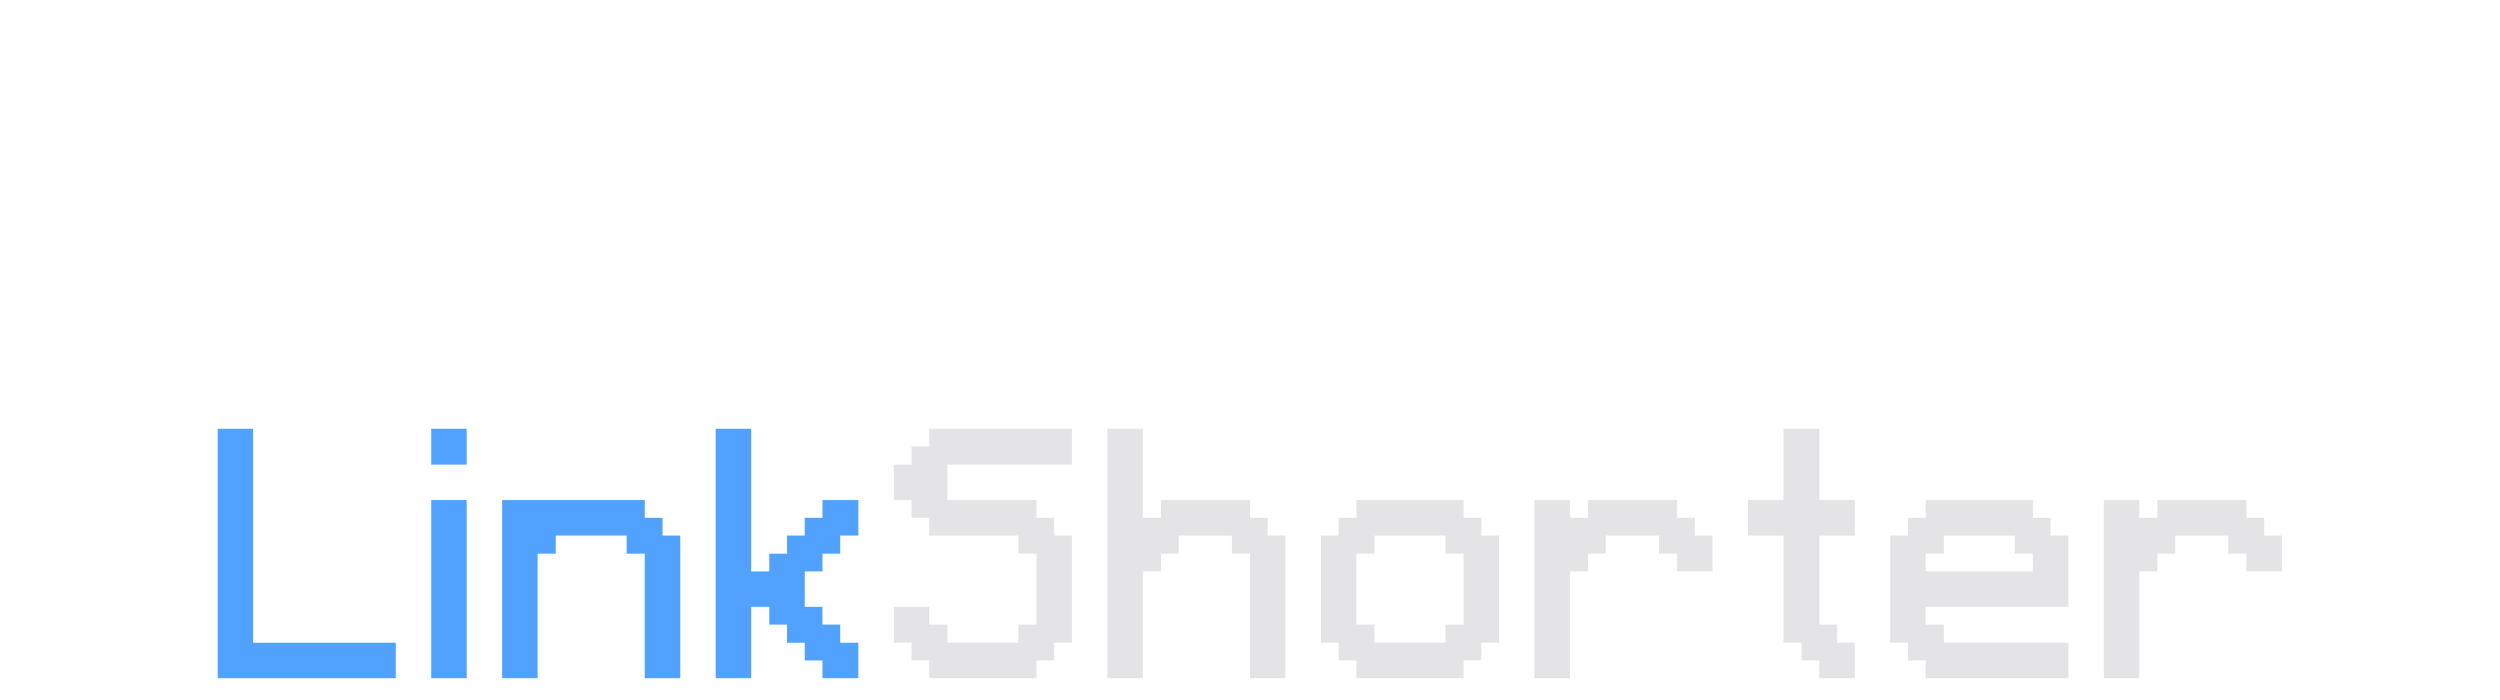
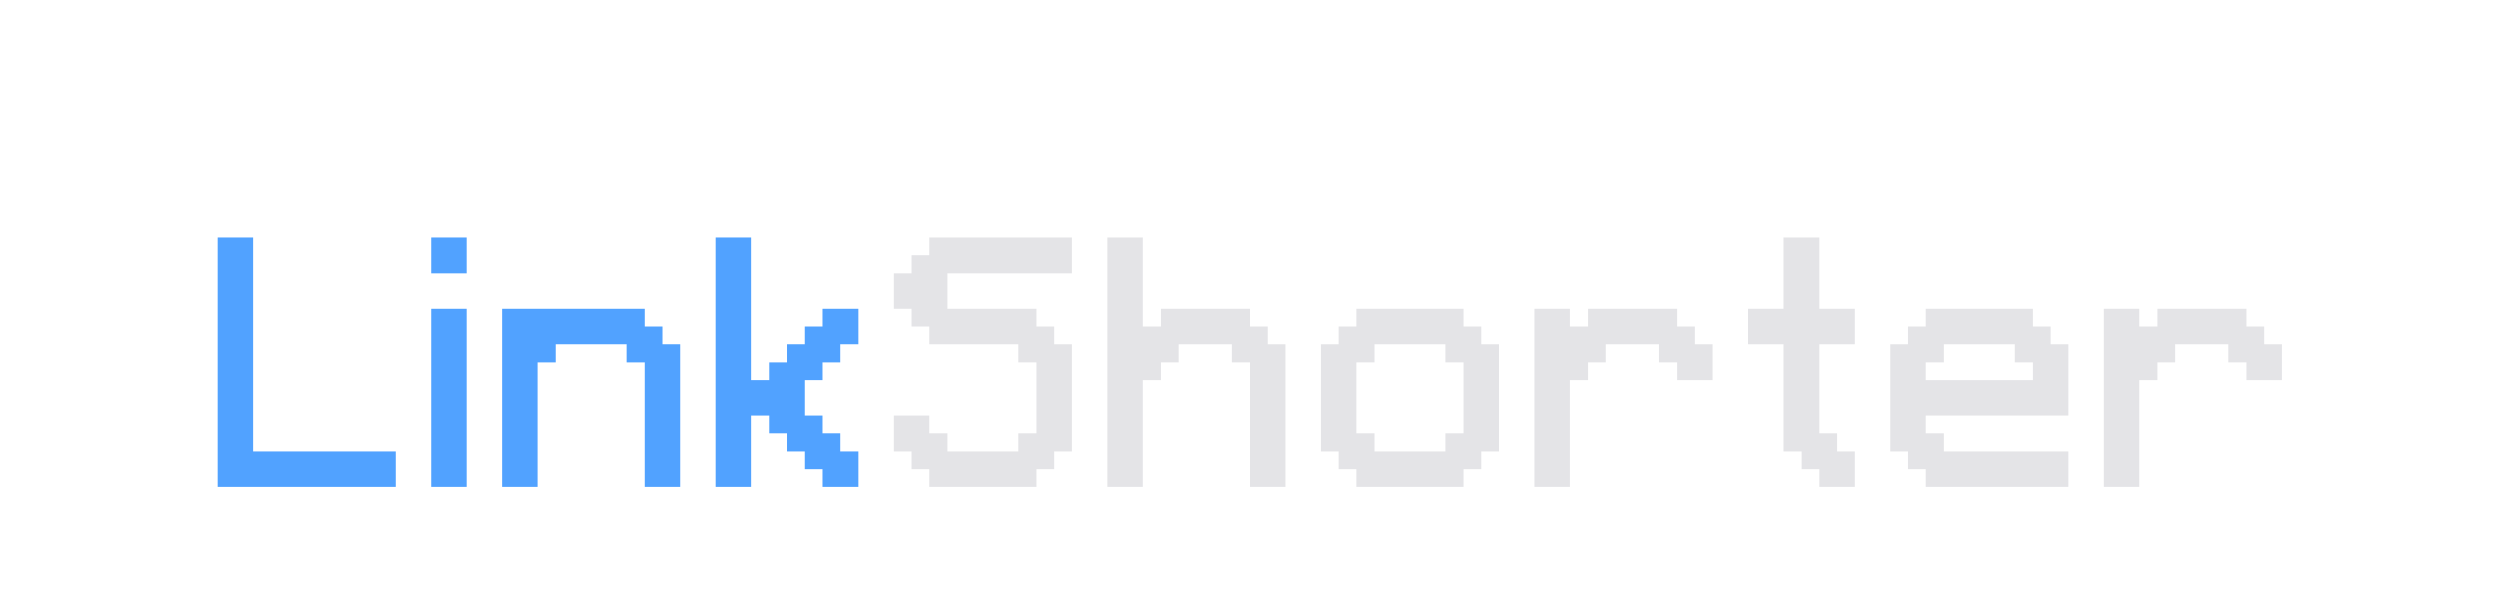
- <svg xmlns="http://www.w3.org/2000/svg" width="379" height="106" viewBox="0 0 379 106" fill="none">
-   <path d="M33 65H38.375V97.438H60V102.812H33V65Z" fill="#51A2FF" />
-   <path d="M65.375 65H70.75V70.438H65.375V65ZM65.375 75.812H70.75V102.812H65.375V75.812Z" fill="#51A2FF" />
-   <path d="M76.125 75.812H97.75V78.5H100.438V81.188H103.125V102.812H97.75V83.938H95V81.188H84.25V83.938H81.5V102.812H76.125V75.812Z" fill="#51A2FF" />
-   <path d="M108.5 65H113.875V86.625H116.625V83.938H119.312V81.188H122V78.5H124.688V75.812H130.125V81.188H127.375V83.938H124.688V86.625H122V92H124.688V94.688H127.375V97.438H130.125V102.812H124.688V100.125H122V97.438H119.312V94.688H116.625V92H113.875V102.812H108.5V65Z" fill="#51A2FF" />
-   <path d="M140.875 65H162.5V70.438H143.625V75.812H157.125V78.5H159.812V81.188H162.5V97.438H159.812V100.125H157.125V102.812H140.875V100.125H138.188V97.438H135.5V92H140.875V94.688H143.625V97.438H154.375V94.688H157.125V83.938H154.375V81.188H140.875V78.5H138.188V75.812H135.5V70.438H138.188V67.688H140.875V65Z" fill="#E4E4E7" />
-   <path d="M167.875 65H173.25V78.5H176V75.812H189.5V78.5H192.188V81.188H194.875V102.812H189.5V83.938H186.75V81.188H178.688V83.938H176V86.625H173.25V102.812H167.875V65Z" fill="#E4E4E7" />
-   <path d="M205.625 75.812H221.875V78.5H224.562V81.188H227.25V97.438H224.562V100.125H221.875V102.812H205.625V100.125H202.938V97.438H200.25V81.188H202.938V78.5H205.625V75.812ZM208.375 81.188V83.938H205.625V94.688H208.375V97.438H219.125V94.688H221.875V83.938H219.125V81.188H208.375Z" fill="#E4E4E7" />
-   <path d="M232.625 75.812H238V78.5H240.75V75.812H254.25V78.5H256.938V81.188H259.625V86.625H254.25V83.938H251.5V81.188H243.438V83.938H240.75V86.625H238V102.812H232.625V75.812Z" fill="#E4E4E7" />
-   <path d="M270.375 65H275.812V75.812H281.188V81.188H275.812V94.688H278.5V97.438H281.188V102.812H275.812V100.125H273.125V97.438H270.375V81.188H265V75.812H270.375V65Z" fill="#E4E4E7" />
-   <path d="M291.938 75.812H308.188V78.5H310.875V81.188H313.562V92H291.938V94.688H294.688V97.438H313.562V102.812H291.938V100.125H289.25V97.438H286.562V81.188H289.25V78.5H291.938V75.812ZM294.688 81.188V83.938H291.938V86.625H308.188V83.938H305.438V81.188H294.688Z" fill="#E4E4E7" />
-   <path d="M318.938 75.812H324.312V78.5H327.062V75.812H340.562V78.5H343.25V81.188H345.938V86.625H340.562V83.938H337.812V81.188H329.75V83.938H327.062V86.625H324.312V102.812H318.938V89.312V75.812Z" fill="#E4E4E7" />
+ <svg xmlns="http://www.w3.org/2000/svg" width="379" height="90" viewBox="0 0 379 90" fill="none">
+   <path d="M33 36H38.375V68.438H60V73.812H33V36Z" fill="#51A2FF" />
+   <path d="M65.375 36H70.75V41.438H65.375V36ZM65.375 46.812H70.75V73.812H65.375V46.812Z" fill="#51A2FF" />
+   <path d="M76.125 46.812H97.75V49.5H100.438V52.188H103.125V73.812H97.75V54.938H95V52.188H84.25V54.938H81.5V73.812H76.125V46.812Z" fill="#51A2FF" />
+   <path d="M108.5 36H113.875V57.625H116.625V54.938H119.312V52.188H122V49.5H124.688V46.812H130.125V52.188H127.375V54.938H124.688V57.625H122V63H124.688V65.688H127.375V68.438H130.125V73.812H124.688V71.125H122V68.438H119.312V65.688H116.625V63H113.875V73.812H108.5V36Z" fill="#51A2FF" />
+   <path d="M140.875 36H162.5V41.438H143.625V46.812H157.125V49.5H159.812V52.188H162.5V68.438H159.812V71.125H157.125V73.812H140.875V71.125H138.188V68.438H135.5V63H140.875V65.688H143.625V68.438H154.375V65.688H157.125V54.938H154.375V52.188H140.875V49.5H138.188V46.812H135.5V41.438H138.188V38.688H140.875V36Z" fill="#E4E4E7" />
+   <path d="M167.875 36H173.25V49.5H176V46.812H189.5V49.5H192.188V52.188H194.875V73.812H189.5V54.938H186.75V52.188H178.688V54.938H176V57.625H173.25V73.812H167.875V36Z" fill="#E4E4E7" />
+   <path d="M205.625 46.812H221.875V49.5H224.562V52.188H227.25V68.438H224.562V71.125H221.875V73.812H205.625V71.125H202.938V68.438H200.25V52.188H202.938V49.5H205.625V46.812ZM208.375 52.188V54.938H205.625V65.688H208.375V68.438H219.125V65.688H221.875V54.938H219.125V52.188H208.375Z" fill="#E4E4E7" />
+   <path d="M232.625 46.812H238V49.5H240.75V46.812H254.25V49.5H256.938V52.188H259.625V57.625H254.25V54.938H251.5V52.188H243.438V54.938H240.75V57.625H238V73.812H232.625V46.812Z" fill="#E4E4E7" />
+   <path d="M270.375 36H275.812V46.812H281.188V52.188H275.812V65.688H278.5V68.438H281.188V73.812H275.812V71.125H273.125V68.438H270.375V52.188H265V46.812H270.375V36Z" fill="#E4E4E7" />
+   <path d="M291.938 46.812H308.188V49.5H310.875V52.188H313.562V63H291.938V65.688H294.688V68.438H313.562V73.812H291.938V71.125H289.25V68.438H286.562V52.188H289.25V49.5H291.938V46.812ZM294.688 52.188V54.938H291.938V57.625H308.188V54.938H305.438V52.188H294.688Z" fill="#E4E4E7" />
+   <path d="M318.938 46.812H324.312V49.5H327.062V46.812H340.562V49.5H343.25V52.188H345.938V57.625H340.562V54.938H337.812V52.188H329.75V54.938H327.062V57.625H324.312V73.812H318.938V60.312V46.812Z" fill="#E4E4E7" />
</svg>
